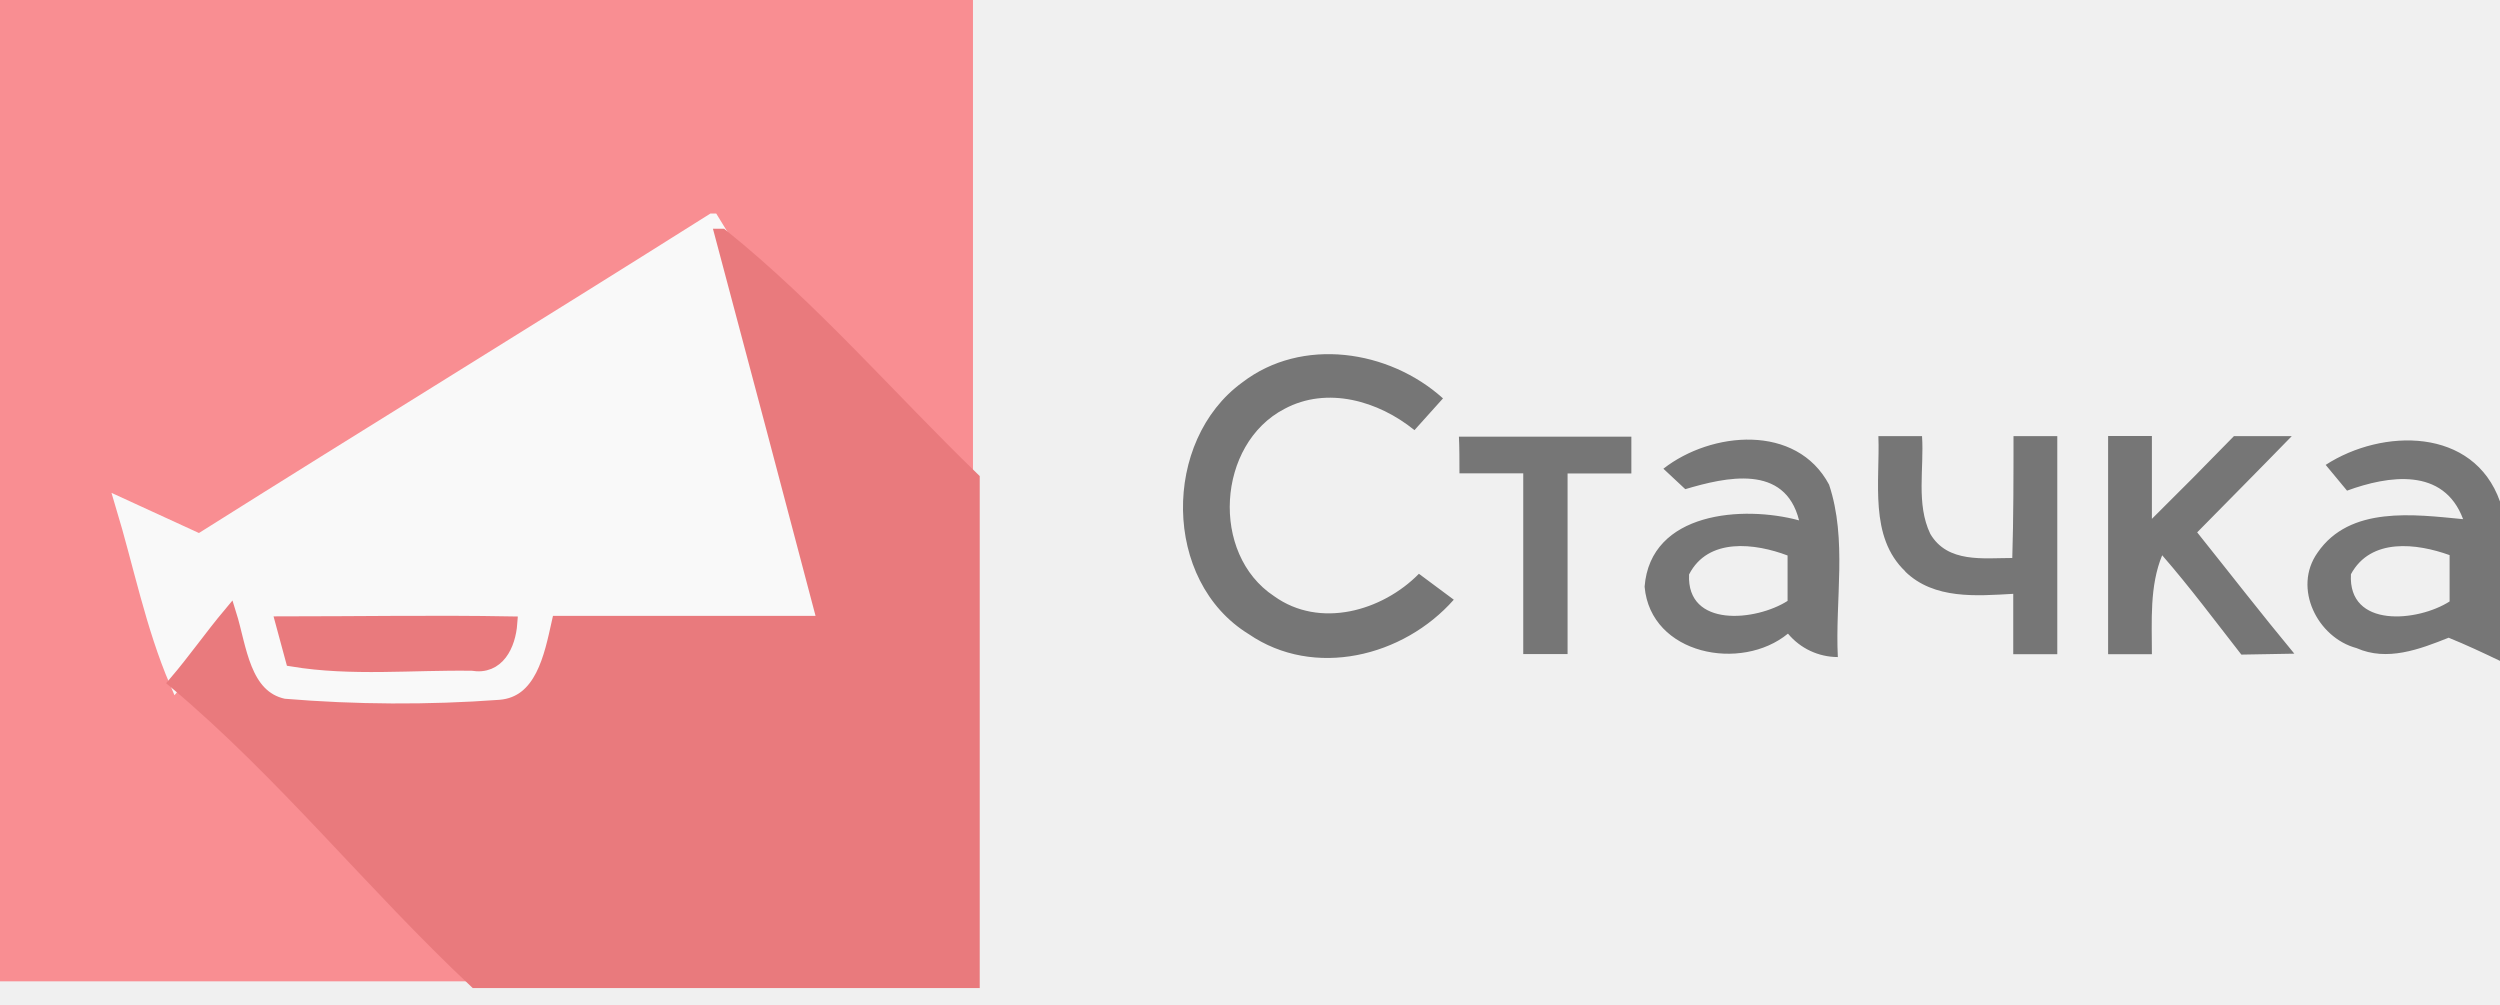
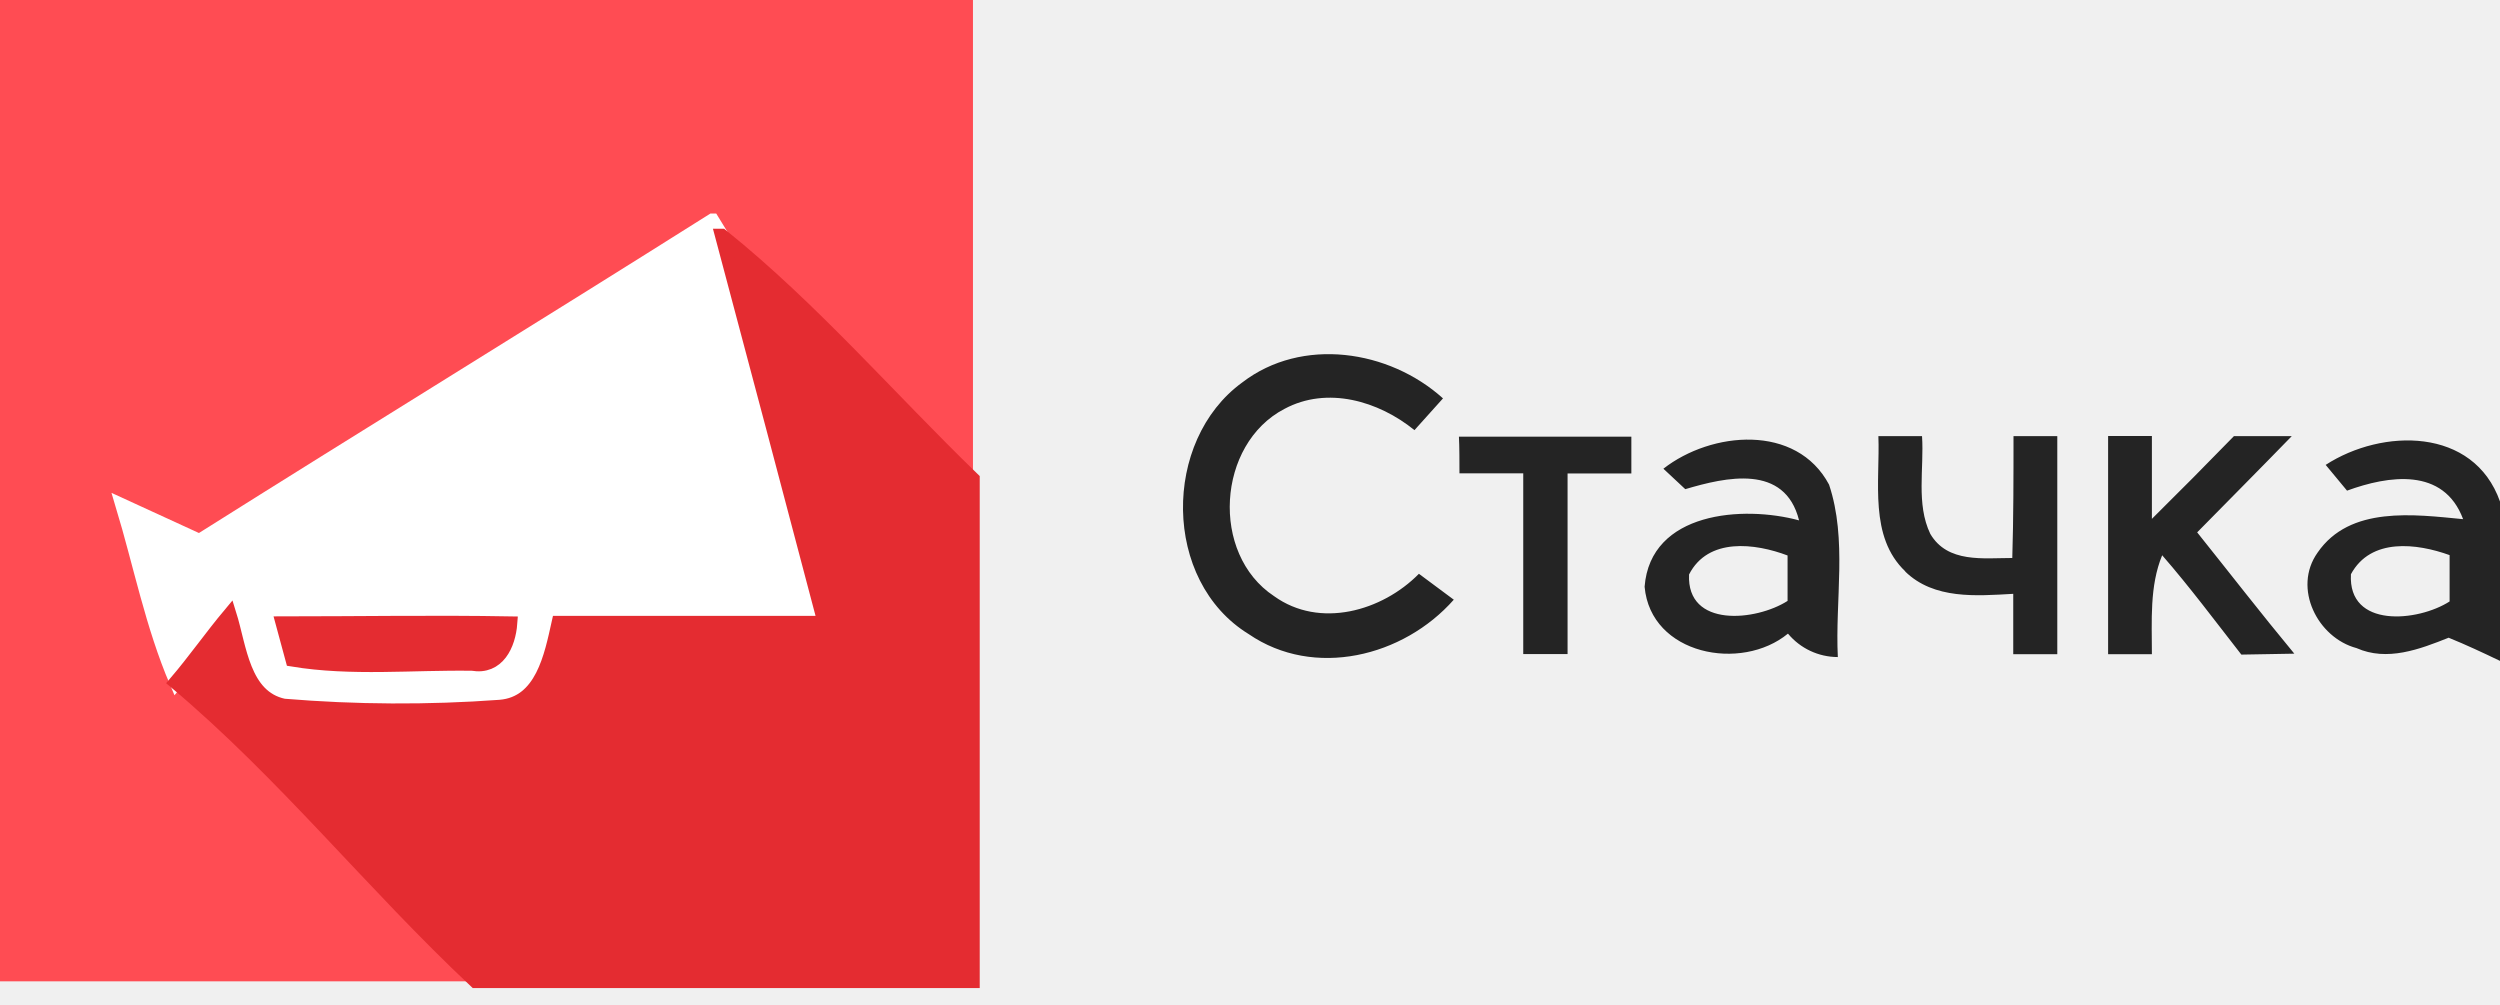
<svg xmlns="http://www.w3.org/2000/svg" width="107" height="43" viewBox="0 0 107 43">
-   <g fill="none" fill-rule="nonzero" opacity=".6">
+   <g fill="none" fill-rule="nonzero">
    <path fill="#FF4C53" d="M0 0h41.643v20.498c-3.586-3.47-6.86-7.286-10.752-10.418l-.399-.653c-7.305 4.608-14.668 9.123-21.978 13.72L5.205 21.63c.77 2.526 1.279 5.145 2.314 7.583C12.146 33.098 15.946 37.87 20.347 42H0V0z" />
    <path fill="#FFF" stroke="#FFF" stroke-width=".578" d="M30.492 9.427l.4.653c1.468 5.518 2.932 11.04 4.39 16.567H23.927c-.319 1.429-.7 3.447-2.5 3.593a59.47 59.47 0 0 1-9.253-.047c-1.782-.367-1.891-2.496-2.314-3.902-.815.939-1.532 1.966-2.313 2.916-1.041-2.432-1.55-5.051-2.314-7.583l3.303 1.517c7.287-4.591 14.65-9.106 21.955-13.714zM12.082 26.67c.104.397.324 1.167.428 1.58 2.534.42 5.142.14 7.704.182 1.1.186 1.568-.823 1.637-1.75-3.256-.07-6.512-.041-9.769-.012z" />
    <path fill="#E42C31" stroke="#E42C31" stroke-width=".578" d="M30.891 10.08c3.893 3.133 7.166 6.947 10.752 10.418V42H20.347c-4.401-4.13-8.201-8.902-12.828-12.793.81-.95 1.527-1.977 2.313-2.916.44 1.406.579 3.535 2.314 3.902a59.47 59.47 0 0 0 9.254.047c1.799-.146 2.18-2.164 2.499-3.593H35.28a5253.72 5253.72 0 0 0-4.39-16.567z" />
    <path fill="#E42C31" stroke="#E42C31" stroke-width=".578" d="M12.082 26.67c3.257 0 6.513-.058 9.77 0-.07.933-.539 1.942-1.638 1.75-2.562-.04-5.17.24-7.704-.18-.104-.38-.324-1.173-.428-1.57z" />
    <path fill="#242424" d="M53.17 16.368c2.551-1.96 6.282-1.4 8.59.683l-1.221 1.359c-1.544-1.254-3.736-1.89-5.564-.91-2.892 1.505-3.181 6.207-.445 8.015 1.954 1.406 4.627.642 6.2-.957l1.492 1.109c-2.157 2.444-5.98 3.389-8.774 1.475-3.707-2.274-3.707-8.283-.278-10.774zm9.295 3.891h2.73v7.735h1.897v-7.729h2.73V18.69h-7.38c.023.38.023 1.172.023 1.57zm9.665.677c1.735-.514 4.262-1.097 4.87 1.336-2.39-.648-6.363-.374-6.611 2.84.26 2.917 4.14 3.652 6.136 2.007a2.778 2.778 0 0 0 2.134 1.003c-.121-2.444.411-5.022-.375-7.379-1.394-2.619-5.038-2.286-7.091-.682l.937.875zm4.378 2.84v1.943c-1.348.863-4.326 1.167-4.216-1.132.815-1.592 2.822-1.341 4.222-.81h-.006zm5.032.683c1.238 1.208 3.06 1.044 4.627.957V28h1.885v-9.333h-1.874c0 1.75 0 3.5-.052 5.215-1.237 0-2.77.227-3.51-1.033-.614-1.283-.26-2.8-.353-4.182h-1.868c.075 1.936-.411 4.305 1.156 5.792h-.011zM90.227 28h1.874c0-1.423-.104-2.917.44-4.235 1.191 1.37 2.273 2.823 3.389 4.252l2.267-.04c-1.417-1.71-2.776-3.465-4.158-5.192 1.353-1.377 2.712-2.742 4.048-4.118h-2.475a252.238 252.238 0 0 1-3.511 3.54v-3.546h-1.874V28zm10.226-7c1.77-.648 4.135-1.015 4.968 1.22-2.088-.2-4.847-.584-6.23 1.434-1.075 1.517 0 3.64 1.667 4.084 1.313.583 2.7.052 3.944-.444.746.303 1.47.642 2.198.992v-6.82c-1.128-3.19-5.038-3.138-7.461-1.569l.914 1.103zm4.39 2.782v1.96c-1.354.87-4.356 1.167-4.223-1.166.85-1.57 2.817-1.324 4.223-.817v.023z" />
  </g>
</svg>
